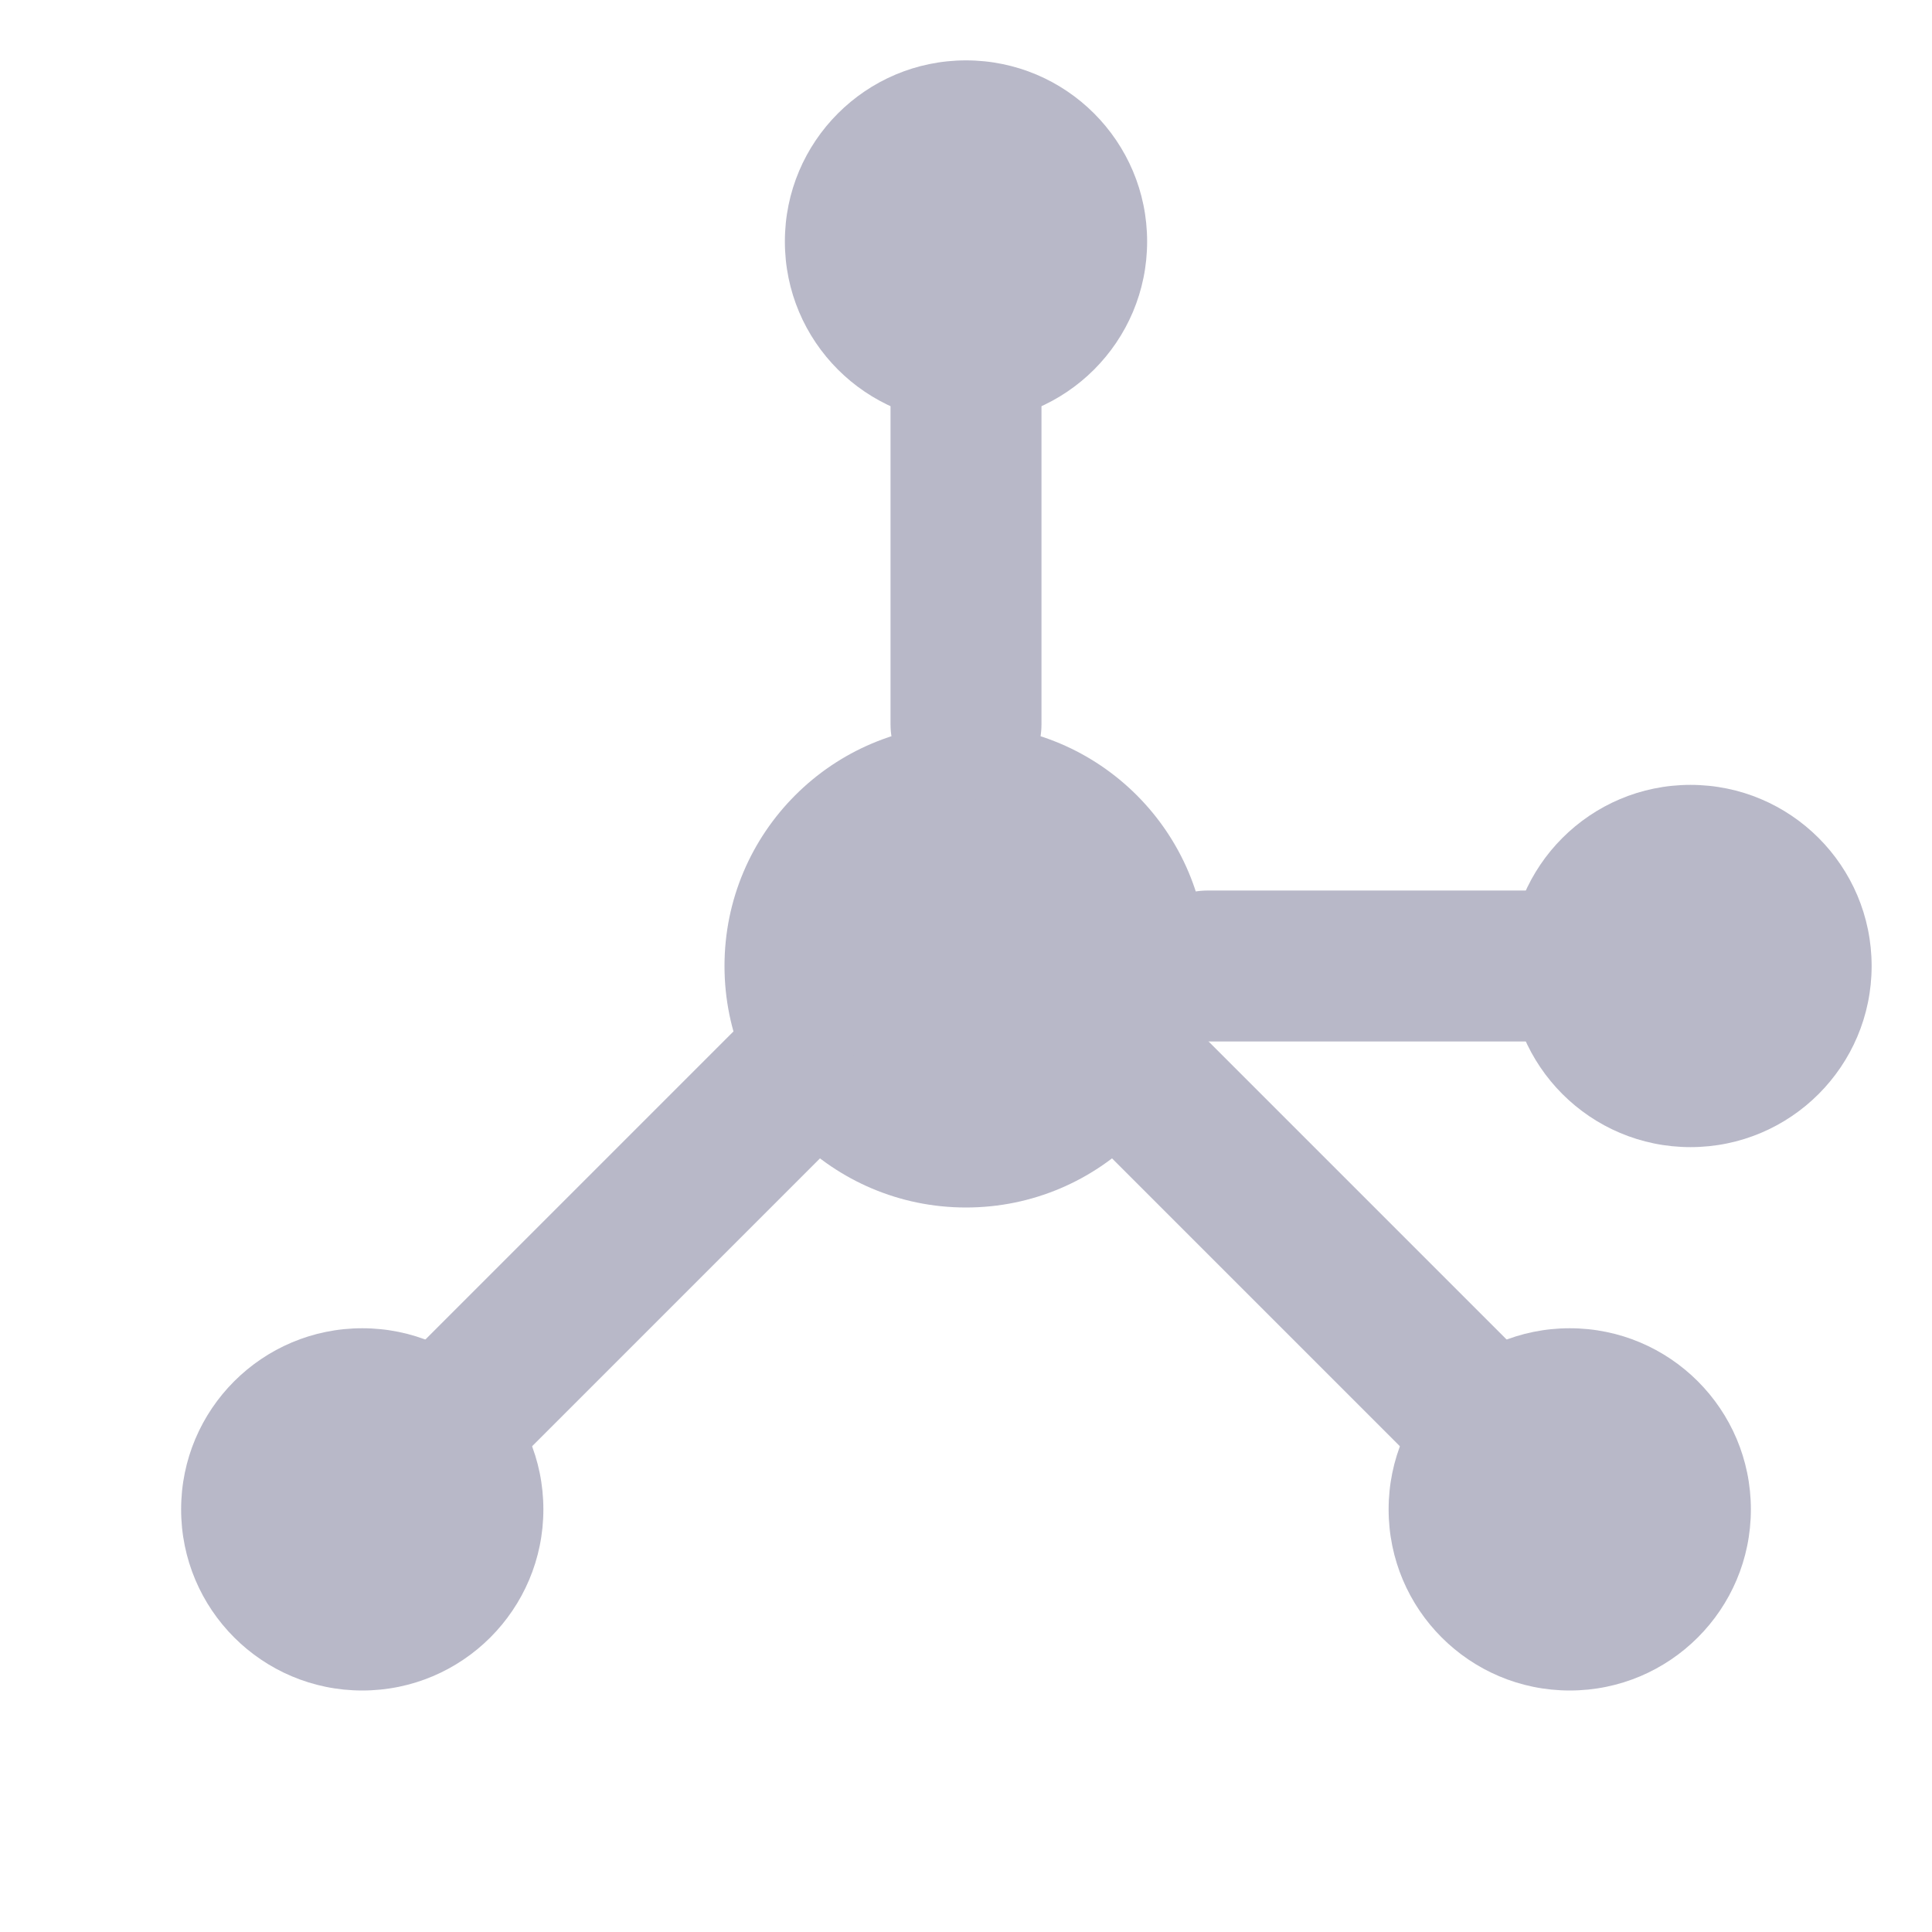
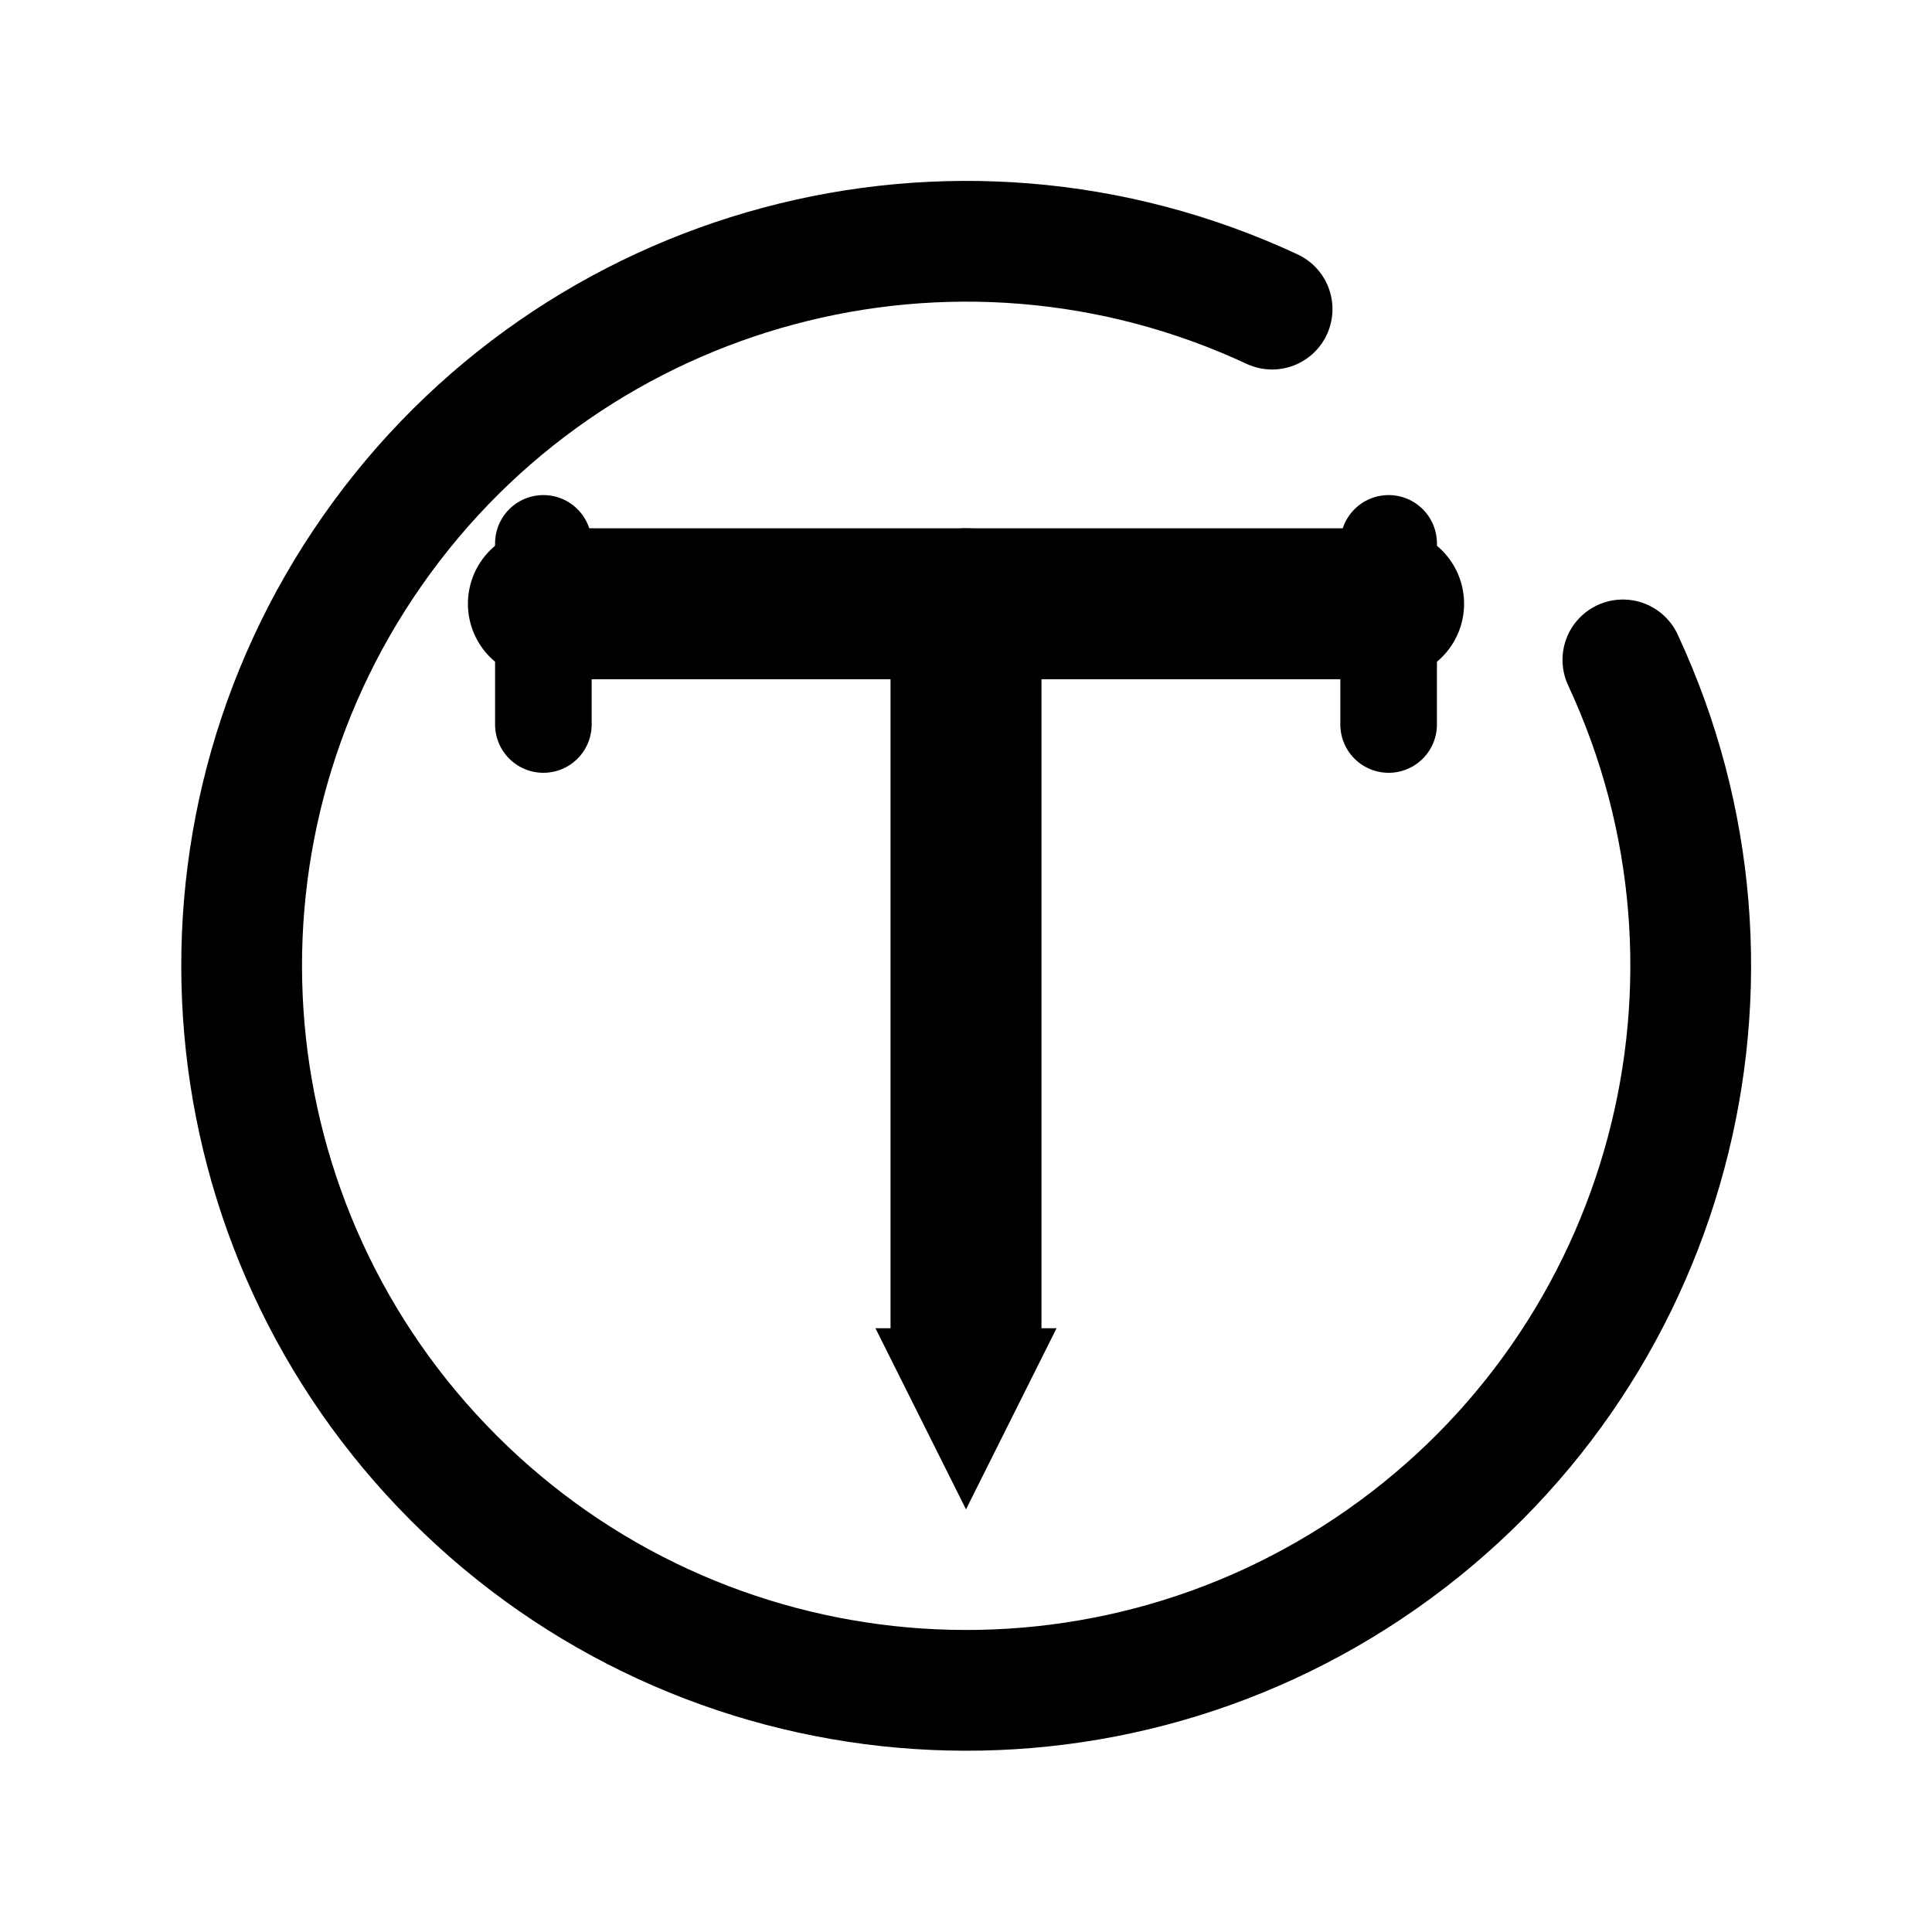
- <svg xmlns="http://www.w3.org/2000/svg" width="32" height="32" viewBox="0 0 32 32" fill="none">
-   <circle cx="16" cy="16" r="4" fill="#b8b8c8" />
-   <line x1="16" y1="12" x2="16" y2="4" stroke="#b8b8c8" stroke-width="2.5" stroke-linecap="round" />
-   <line x1="19" y1="18" x2="26" y2="25" stroke="#b8b8c8" stroke-width="2.5" stroke-linecap="round" />
-   <line x1="13" y1="18" x2="6" y2="25" stroke="#b8b8c8" stroke-width="2.5" stroke-linecap="round" />
-   <line x1="20" y1="16" x2="28" y2="16" stroke="#b8b8c8" stroke-width="2.5" stroke-linecap="round" />
-   <circle cx="16" cy="4" r="3" fill="#b8b8c8" />
-   <circle cx="26" cy="25" r="3" fill="#b8b8c8" />
-   <circle cx="6" cy="25" r="3" fill="#b8b8c8" />
-   <circle cx="28" cy="16" r="3" fill="#b8b8c8" />
+ <svg xmlns="http://www.w3.org/2000/svg" width="32" height="32" viewBox="0 0 32 32" fill="none" stroke="currentColor" stroke-linecap="round" stroke-linejoin="round">
+   <path d="M 26.88 10.93 A 12 12 0 1 1 21.07 5.12" stroke-width="2" fill="none" />
+   <line x1="9" y1="10" x2="23" y2="10" stroke-width="2.5" />
+   <line x1="9" y1="9" x2="9" y2="12" stroke-width="1.6" />
+   <line x1="23" y1="9" x2="23" y2="12" stroke-width="1.6" />
+   <line x1="16" y1="10" x2="16" y2="22" stroke-width="2.5" />
+   <path d="M 14.5 22 L 16 25 L 17.5 22 Z" fill="currentColor" stroke="none" />
</svg>
